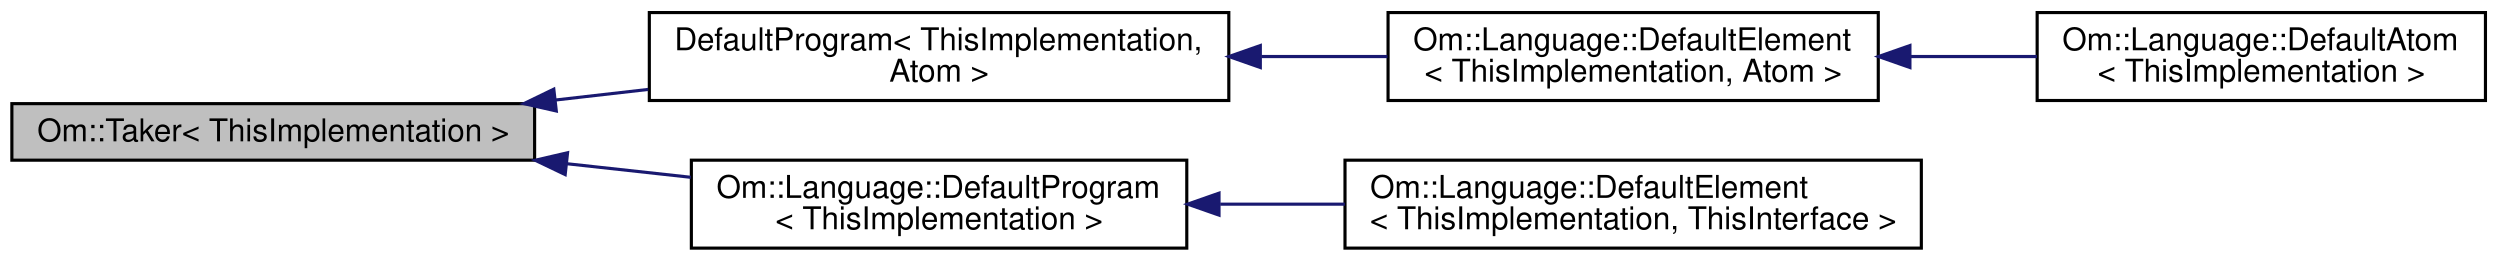
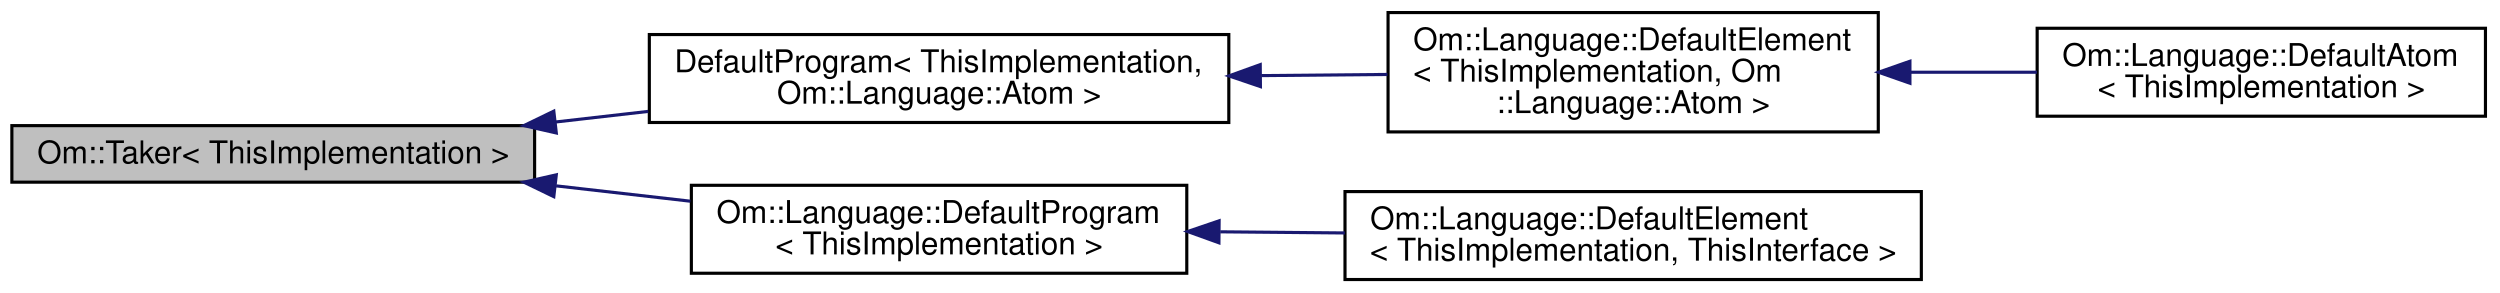
- <svg xmlns="http://www.w3.org/2000/svg" xmlns:xlink="http://www.w3.org/1999/xlink" width="796pt" height="83pt" viewBox="0.00 0.00 796.00 83.00">
-   <g id="graph0" class="graph" transform="scale(1 1) rotate(0) translate(4 79)">
+ <svg xmlns="http://www.w3.org/2000/svg" xmlns:xlink="http://www.w3.org/1999/xlink" width="796pt" height="93pt" viewBox="0.00 0.00 796.00 93.00">
+   <g id="graph0" class="graph" transform="scale(1 1) rotate(0) translate(4 89)">
    <g id="node1" class="node">
      <g id="a_node1">
        <a xlink:title="An object that can take (copy or swap) another of the same type.">
-           <polygon fill="#bfbfbf" stroke="black" points="-0.22,-28 -0.22,-46 166.22,-46 166.22,-28 -0.22,-28" />
-           <text text-anchor="middle" x="83" y="-34" font-family="Helvetica,sans-Serif" font-size="10.00">Om::Taker&lt; ThisImplementation &gt;</text>
+           <polygon fill="#bfbfbf" stroke="black" points="-0.22,-31 -0.22,-49 166.22,-49 166.22,-31 -0.22,-31" />
+           <text text-anchor="middle" x="83" y="-37" font-family="Helvetica,sans-Serif" font-size="10.00">Om::Taker&lt; ThisImplementation &gt;</text>
        </a>
      </g>
    </g>
    <g id="node2" class="node">
      <g id="a_node2">
        <a xlink:href="class_om_1_1_language_1_1_default_program.html" target="_top" xlink:title=" ">
-           <polygon fill="none" stroke="black" points="202.745,-47 202.745,-75 387.255,-75 387.255,-47 202.745,-47" />
-           <text text-anchor="start" x="210.745" y="-63" font-family="Helvetica,sans-Serif" font-size="10.00">DefaultProgram&lt; ThisImplementation,</text>
-           <text text-anchor="middle" x="295" y="-53" font-family="Helvetica,sans-Serif" font-size="10.00"> Atom &gt;</text>
+           <polygon fill="none" stroke="black" points="202.745,-50 202.745,-78 387.255,-78 387.255,-50 202.745,-50" />
+           <text text-anchor="start" x="210.745" y="-66" font-family="Helvetica,sans-Serif" font-size="10.00">DefaultProgram&lt; ThisImplementation,</text>
+           <text text-anchor="middle" x="295" y="-56" font-family="Helvetica,sans-Serif" font-size="10.00"> Om::Language::Atom &gt;</text>
        </a>
      </g>
    </g>
    <g id="edge1" class="edge">
-       <path fill="none" stroke="midnightblue" d="M172.884,-47.158C182.646,-48.274 192.599,-49.411 202.393,-50.531" />
-       <polygon fill="midnightblue" stroke="midnightblue" points="173.126,-43.663 162.794,-46.005 172.332,-50.618 173.126,-43.663" />
+       <path fill="none" stroke="midnightblue" d="M172.884,-50.158C182.646,-51.274 192.599,-52.411 202.393,-53.531" />
+       <polygon fill="midnightblue" stroke="midnightblue" points="173.126,-46.663 162.794,-49.005 172.332,-53.618 173.126,-46.663" />
    </g>
    <g id="node5" class="node">
      <g id="a_node5">
        <a xlink:href="class_om_1_1_language_1_1_default_program.html" target="_top" xlink:title="A partial implementation of Program.">
-           <polygon fill="none" stroke="black" points="216.128,-0 216.128,-28 373.872,-28 373.872,-0 216.128,-0" />
-           <text text-anchor="start" x="224.128" y="-16" font-family="Helvetica,sans-Serif" font-size="10.00">Om::Language::DefaultProgram</text>
-           <text text-anchor="middle" x="295" y="-6" font-family="Helvetica,sans-Serif" font-size="10.00">&lt; ThisImplementation &gt;</text>
+           <polygon fill="none" stroke="black" points="216.128,-2 216.128,-30 373.872,-30 373.872,-2 216.128,-2" />
+           <text text-anchor="start" x="224.128" y="-18" font-family="Helvetica,sans-Serif" font-size="10.00">Om::Language::DefaultProgram</text>
+           <text text-anchor="middle" x="295" y="-8" font-family="Helvetica,sans-Serif" font-size="10.00">&lt; ThisImplementation &gt;</text>
        </a>
      </g>
    </g>
    <g id="edge4" class="edge">
-       <path fill="none" stroke="midnightblue" d="M176.418,-26.878C189.613,-25.433 203.077,-23.958 215.96,-22.547" />
-       <polygon fill="midnightblue" stroke="midnightblue" points="175.954,-23.408 166.395,-27.976 176.716,-30.366 175.954,-23.408" />
+       <path fill="none" stroke="midnightblue" d="M173.056,-29.822C187.267,-28.198 201.877,-26.528 215.812,-24.936" />
+       <polygon fill="midnightblue" stroke="midnightblue" points="172.332,-26.382 162.794,-30.995 173.126,-33.337 172.332,-26.382" />
    </g>
    <g id="node3" class="node">
      <g id="a_node3">
        <a xlink:href="class_om_1_1_language_1_1_default_element.html" target="_top" xlink:title=" ">
-           <polygon fill="none" stroke="black" points="437.958,-47 437.958,-75 594.042,-75 594.042,-47 437.958,-47" />
-           <text text-anchor="start" x="445.958" y="-63" font-family="Helvetica,sans-Serif" font-size="10.00">Om::Language::DefaultElement</text>
-           <text text-anchor="middle" x="516" y="-53" font-family="Helvetica,sans-Serif" font-size="10.00">&lt; ThisImplementation, Atom &gt;</text>
+           <polygon fill="none" stroke="black" points="437.958,-47 437.958,-85 594.042,-85 594.042,-47 437.958,-47" />
+           <text text-anchor="start" x="445.958" y="-73" font-family="Helvetica,sans-Serif" font-size="10.00">Om::Language::DefaultElement</text>
+           <text text-anchor="start" x="445.958" y="-63" font-family="Helvetica,sans-Serif" font-size="10.00">&lt; ThisImplementation, Om</text>
+           <text text-anchor="middle" x="516" y="-53" font-family="Helvetica,sans-Serif" font-size="10.00">::Language::Atom &gt;</text>
        </a>
      </g>
    </g>
    <g id="edge2" class="edge">
-       <path fill="none" stroke="midnightblue" d="M397.576,-61C411.087,-61 424.759,-61 437.764,-61" />
-       <polygon fill="midnightblue" stroke="midnightblue" points="397.29,-57.5 387.29,-61 397.29,-64.5 397.29,-57.5" />
+       <path fill="none" stroke="midnightblue" d="M397.576,-64.928C411.087,-65.051 424.759,-65.176 437.764,-65.295" />
+       <polygon fill="midnightblue" stroke="midnightblue" points="397.321,-61.425 387.29,-64.834 397.257,-68.425 397.321,-61.425" />
    </g>
    <g id="node4" class="node">
      <g id="a_node4">
        <a xlink:href="class_om_1_1_language_1_1_default_atom.html" target="_top" xlink:title="A partial implementation of Atom.">
-           <polygon fill="none" stroke="black" points="644.631,-47 644.631,-75 787.369,-75 787.369,-47 644.631,-47" />
-           <text text-anchor="start" x="652.631" y="-63" font-family="Helvetica,sans-Serif" font-size="10.00">Om::Language::DefaultAtom</text>
-           <text text-anchor="middle" x="716" y="-53" font-family="Helvetica,sans-Serif" font-size="10.00">&lt; ThisImplementation &gt;</text>
+           <polygon fill="none" stroke="black" points="644.631,-52 644.631,-80 787.369,-80 787.369,-52 644.631,-52" />
+           <text text-anchor="start" x="652.631" y="-68" font-family="Helvetica,sans-Serif" font-size="10.00">Om::Language::DefaultAtom</text>
+           <text text-anchor="middle" x="716" y="-58" font-family="Helvetica,sans-Serif" font-size="10.00">&lt; ThisImplementation &gt;</text>
        </a>
      </g>
    </g>
    <g id="edge3" class="edge">
-       <path fill="none" stroke="midnightblue" d="M604.333,-61C617.786,-61 631.531,-61 644.554,-61" />
-       <polygon fill="midnightblue" stroke="midnightblue" points="604.119,-57.5 594.119,-61 604.119,-64.5 604.119,-57.5" />
+       <path fill="none" stroke="midnightblue" d="M604.333,-66C617.786,-66 631.531,-66 644.554,-66" />
+       <polygon fill="midnightblue" stroke="midnightblue" points="604.119,-62.5 594.119,-66 604.119,-69.5 604.119,-62.5" />
    </g>
    <g id="node6" class="node">
      <g id="a_node6">
        <a xlink:href="class_om_1_1_language_1_1_default_element.html" target="_top" xlink:title="A partial implementation of Element.">
          <polygon fill="none" stroke="black" points="424.248,-0 424.248,-28 607.752,-28 607.752,-0 424.248,-0" />
          <text text-anchor="start" x="432.248" y="-16" font-family="Helvetica,sans-Serif" font-size="10.00">Om::Language::DefaultElement</text>
          <text text-anchor="middle" x="516" y="-6" font-family="Helvetica,sans-Serif" font-size="10.00">&lt; ThisImplementation, ThisInterface &gt;</text>
        </a>
      </g>
    </g>
    <g id="edge5" class="edge">
-       <path fill="none" stroke="midnightblue" d="M384.516,-14C397.588,-14 411.075,-14 424.193,-14" />
-       <polygon fill="midnightblue" stroke="midnightblue" points="384.137,-10.5 374.137,-14 384.136,-17.5 384.137,-10.5" />
+       <path fill="none" stroke="midnightblue" d="M384.516,-15.192C397.588,-15.072 411.075,-14.949 424.193,-14.829" />
+       <polygon fill="midnightblue" stroke="midnightblue" points="384.104,-11.695 374.137,-15.286 384.168,-18.695 384.104,-11.695" />
    </g>
  </g>
</svg>
